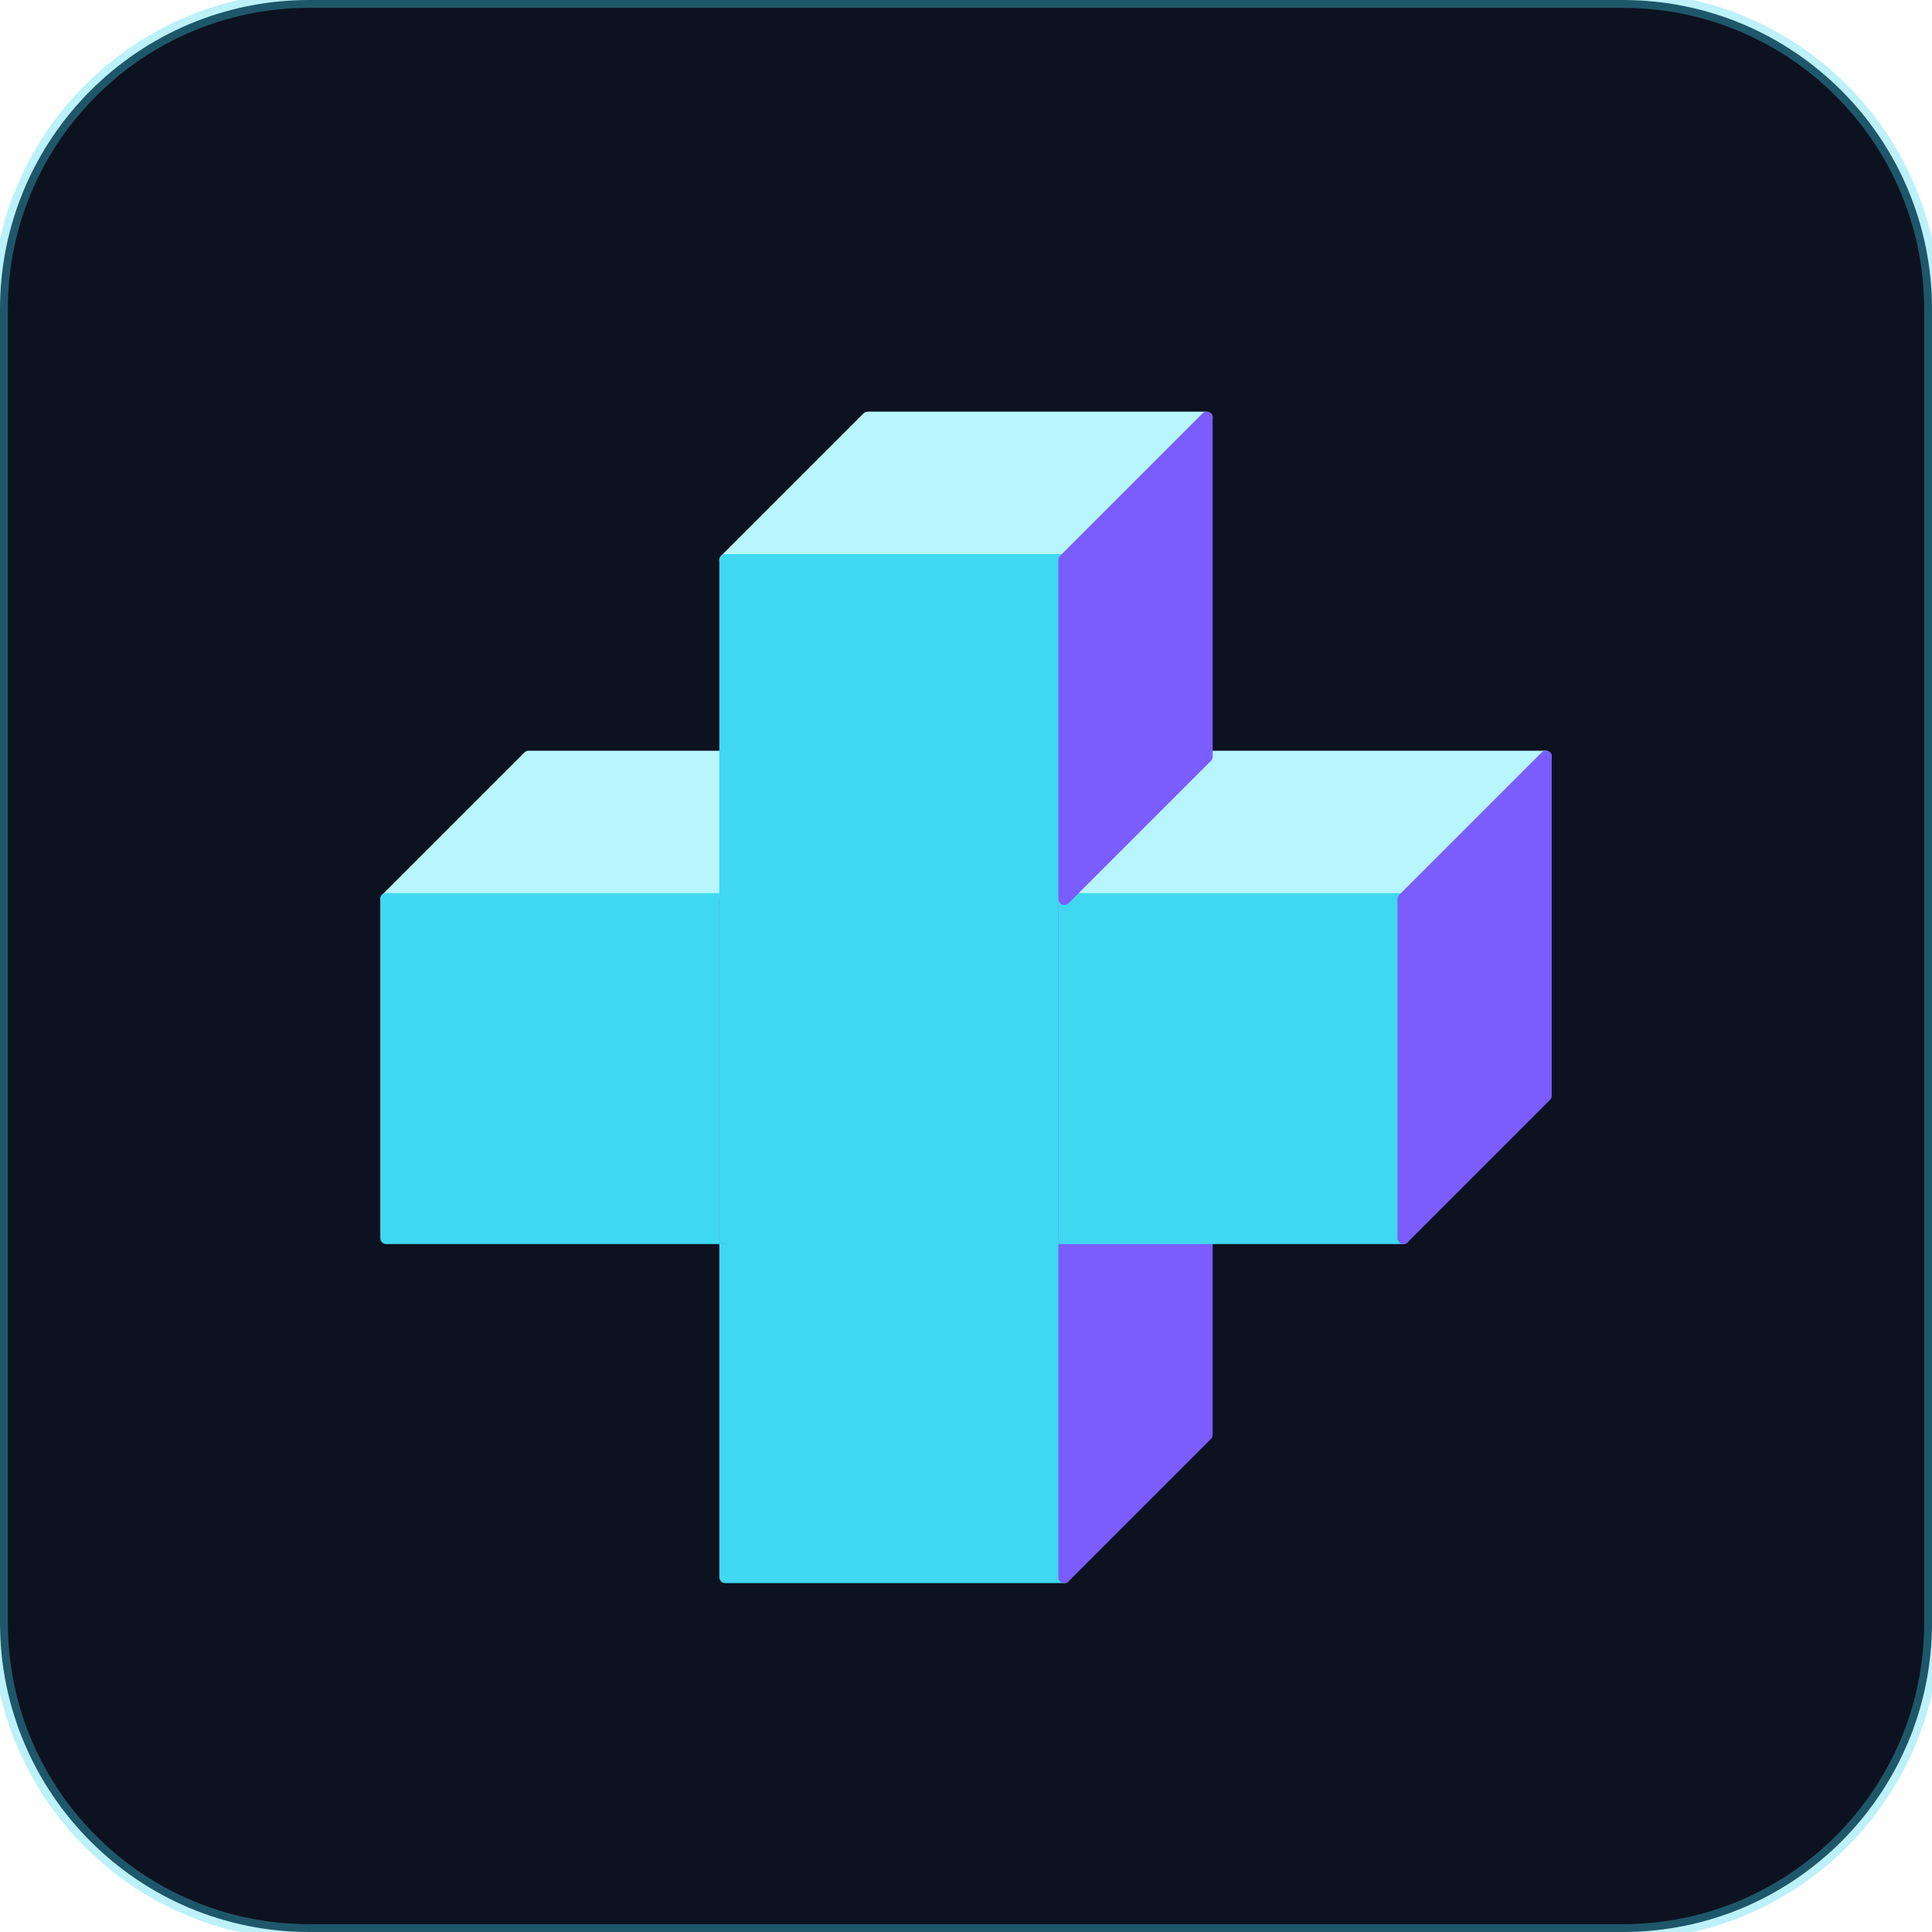
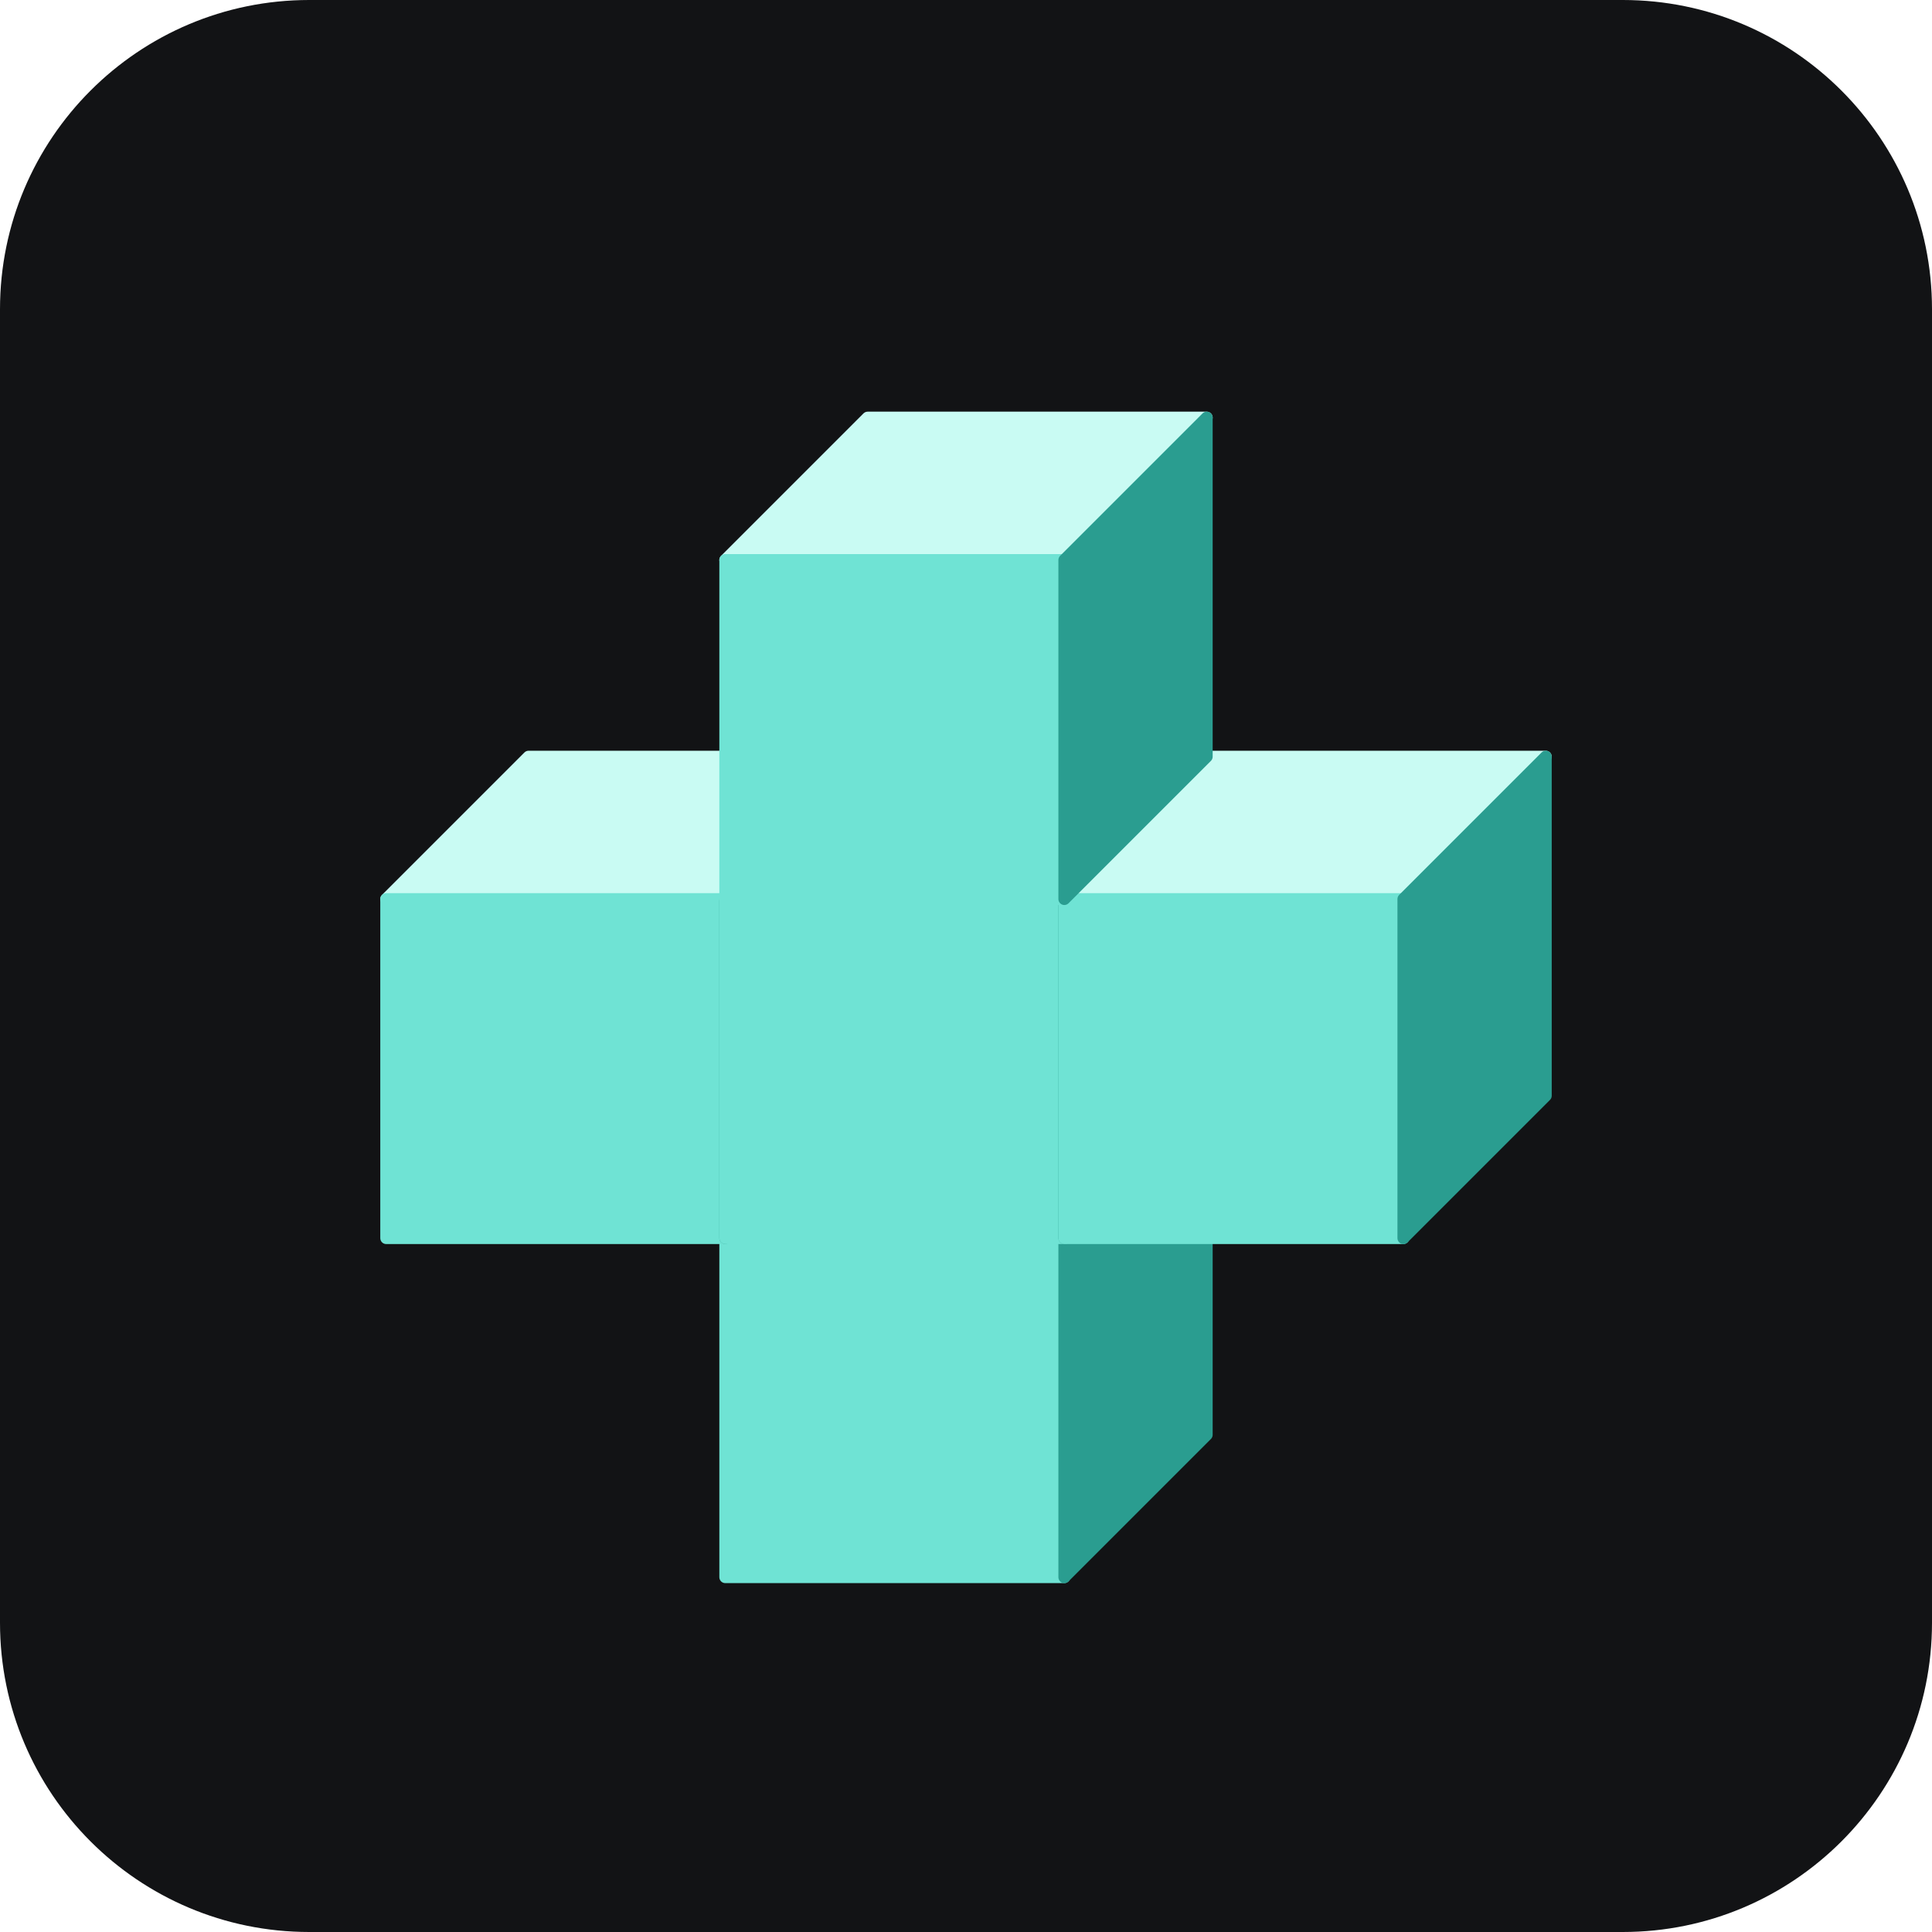
<svg xmlns="http://www.w3.org/2000/svg" viewBox="-13.67 -47.87 61.54 61.54">
-   <rect x="-13.67" y="-47.87" width="61.54" height="61.54" rx="9.85" fill="#0d1220" stroke="#3fd8f0" stroke-opacity="0.35" stroke-width="0.5" />
+   <rect x="-13.67" y="-47.87" width="61.54" height="61.54" rx="9.85" fill="#121315" />
  <g transform="translate(17.10 -16.10) scale(1.08) translate(-17.10 17.10)">
-     <path d="M10.00 -10.00L20.00 -10.00L24.20 -14.20L14.20 -14.20Z" fill="#b8f6ff" stroke="#b8f6ff" stroke-width="0.35" stroke-linejoin="round" />
-     <path d="M10.00 0.00L20.00 0.00L20.00 -10.00L10.00 -10.00Z" fill="#3fd8f0" stroke="#3fd8f0" stroke-width="0.35" stroke-linejoin="round" />
-     <path d="M20.00 0.00L24.20 -4.20L24.20 -14.20L20.00 -10.00Z" fill="#7a5cff" stroke="#7a5cff" stroke-width="0.35" stroke-linejoin="round" />
-     <path d="M0.00 -20.00L10.00 -20.00L14.20 -24.20L4.20 -24.20Z" fill="#b8f6ff" stroke="#b8f6ff" stroke-width="0.35" stroke-linejoin="round" />
-     <path d="M0.00 -10.00L10.00 -10.00L10.00 -20.00L0.00 -20.00Z" fill="#3fd8f0" stroke="#3fd8f0" stroke-width="0.35" stroke-linejoin="round" />
-     <path d="M10.00 -10.00L14.20 -14.20L14.20 -24.20L10.00 -20.00Z" fill="#7a5cff" stroke="#7a5cff" stroke-width="0.35" stroke-linejoin="round" />
-     <path d="M10.00 -20.00L20.00 -20.00L24.20 -24.20L14.20 -24.20Z" fill="#b8f6ff" stroke="#b8f6ff" stroke-width="0.35" stroke-linejoin="round" />
-     <path d="M10.00 -10.00L20.00 -10.00L20.00 -20.00L10.00 -20.00Z" fill="#3fd8f0" stroke="#3fd8f0" stroke-width="0.35" stroke-linejoin="round" />
-     <path d="M20.00 -10.00L24.20 -14.20L24.20 -24.20L20.00 -20.00Z" fill="#7a5cff" stroke="#7a5cff" stroke-width="0.35" stroke-linejoin="round" />
-     <path d="M20.00 -20.00L30.00 -20.00L34.20 -24.20L24.20 -24.20Z" fill="#b8f6ff" stroke="#b8f6ff" stroke-width="0.35" stroke-linejoin="round" />
-     <path d="M20.00 -10.00L30.00 -10.00L30.00 -20.00L20.00 -20.00Z" fill="#3fd8f0" stroke="#3fd8f0" stroke-width="0.35" stroke-linejoin="round" />
-     <path d="M30.00 -10.00L34.20 -14.20L34.20 -24.20L30.00 -20.00Z" fill="#7a5cff" stroke="#7a5cff" stroke-width="0.35" stroke-linejoin="round" />
-     <path d="M10.00 -30.00L20.00 -30.00L24.20 -34.20L14.20 -34.20Z" fill="#b8f6ff" stroke="#b8f6ff" stroke-width="0.35" stroke-linejoin="round" />
-     <path d="M10.00 -20.00L20.00 -20.00L20.00 -30.00L10.00 -30.00Z" fill="#3fd8f0" stroke="#3fd8f0" stroke-width="0.35" stroke-linejoin="round" />
-     <path d="M20.00 -20.00L24.20 -24.20L24.20 -34.20L20.00 -30.00Z" fill="#7a5cff" stroke="#7a5cff" stroke-width="0.35" stroke-linejoin="round" />
+     <path d="M10.00 -10.00L20.00 -10.00L24.20 -14.20L14.20 -14.20Z" fill="#c9fbf3" stroke="#c9fbf3" stroke-width="0.35" stroke-linejoin="round" />
+     <path d="M10.00 0.00L20.00 0.00L20.00 -10.00L10.00 -10.00Z" fill="#6fe3d4" stroke="#6fe3d4" stroke-width="0.35" stroke-linejoin="round" />
+     <path d="M20.00 0.00L24.20 -4.20L24.20 -14.20L20.00 -10.00Z" fill="#2a9d90" stroke="#2a9d90" stroke-width="0.35" stroke-linejoin="round" />
+     <path d="M0.00 -20.00L10.00 -20.00L14.20 -24.20L4.20 -24.20Z" fill="#c9fbf3" stroke="#c9fbf3" stroke-width="0.35" stroke-linejoin="round" />
+     <path d="M0.00 -10.00L10.00 -10.00L10.00 -20.00L0.00 -20.00Z" fill="#6fe3d4" stroke="#6fe3d4" stroke-width="0.35" stroke-linejoin="round" />
+     <path d="M10.00 -10.00L14.20 -14.20L14.20 -24.20L10.00 -20.00Z" fill="#2a9d90" stroke="#2a9d90" stroke-width="0.35" stroke-linejoin="round" />
+     <path d="M10.00 -20.00L20.00 -20.00L24.20 -24.20L14.20 -24.20Z" fill="#c9fbf3" stroke="#c9fbf3" stroke-width="0.35" stroke-linejoin="round" />
+     <path d="M10.00 -10.00L20.00 -10.00L20.00 -20.00L10.00 -20.00Z" fill="#6fe3d4" stroke="#6fe3d4" stroke-width="0.35" stroke-linejoin="round" />
+     <path d="M20.00 -10.00L24.20 -14.20L24.20 -24.20L20.00 -20.00Z" fill="#2a9d90" stroke="#2a9d90" stroke-width="0.35" stroke-linejoin="round" />
+     <path d="M20.00 -20.00L30.00 -20.00L34.20 -24.20L24.20 -24.20Z" fill="#c9fbf3" stroke="#c9fbf3" stroke-width="0.35" stroke-linejoin="round" />
+     <path d="M20.00 -10.00L30.00 -10.00L30.00 -20.00L20.00 -20.00Z" fill="#6fe3d4" stroke="#6fe3d4" stroke-width="0.35" stroke-linejoin="round" />
+     <path d="M30.00 -10.00L34.20 -14.20L34.20 -24.20L30.00 -20.00Z" fill="#2a9d90" stroke="#2a9d90" stroke-width="0.35" stroke-linejoin="round" />
+     <path d="M10.00 -30.00L20.00 -30.00L24.20 -34.20L14.20 -34.20Z" fill="#c9fbf3" stroke="#c9fbf3" stroke-width="0.35" stroke-linejoin="round" />
+     <path d="M10.00 -20.00L20.00 -20.00L20.00 -30.00L10.00 -30.00Z" fill="#6fe3d4" stroke="#6fe3d4" stroke-width="0.35" stroke-linejoin="round" />
+     <path d="M20.00 -20.00L24.20 -24.20L24.20 -34.20L20.00 -30.00Z" fill="#2a9d90" stroke="#2a9d90" stroke-width="0.35" stroke-linejoin="round" />
  </g>
</svg>
